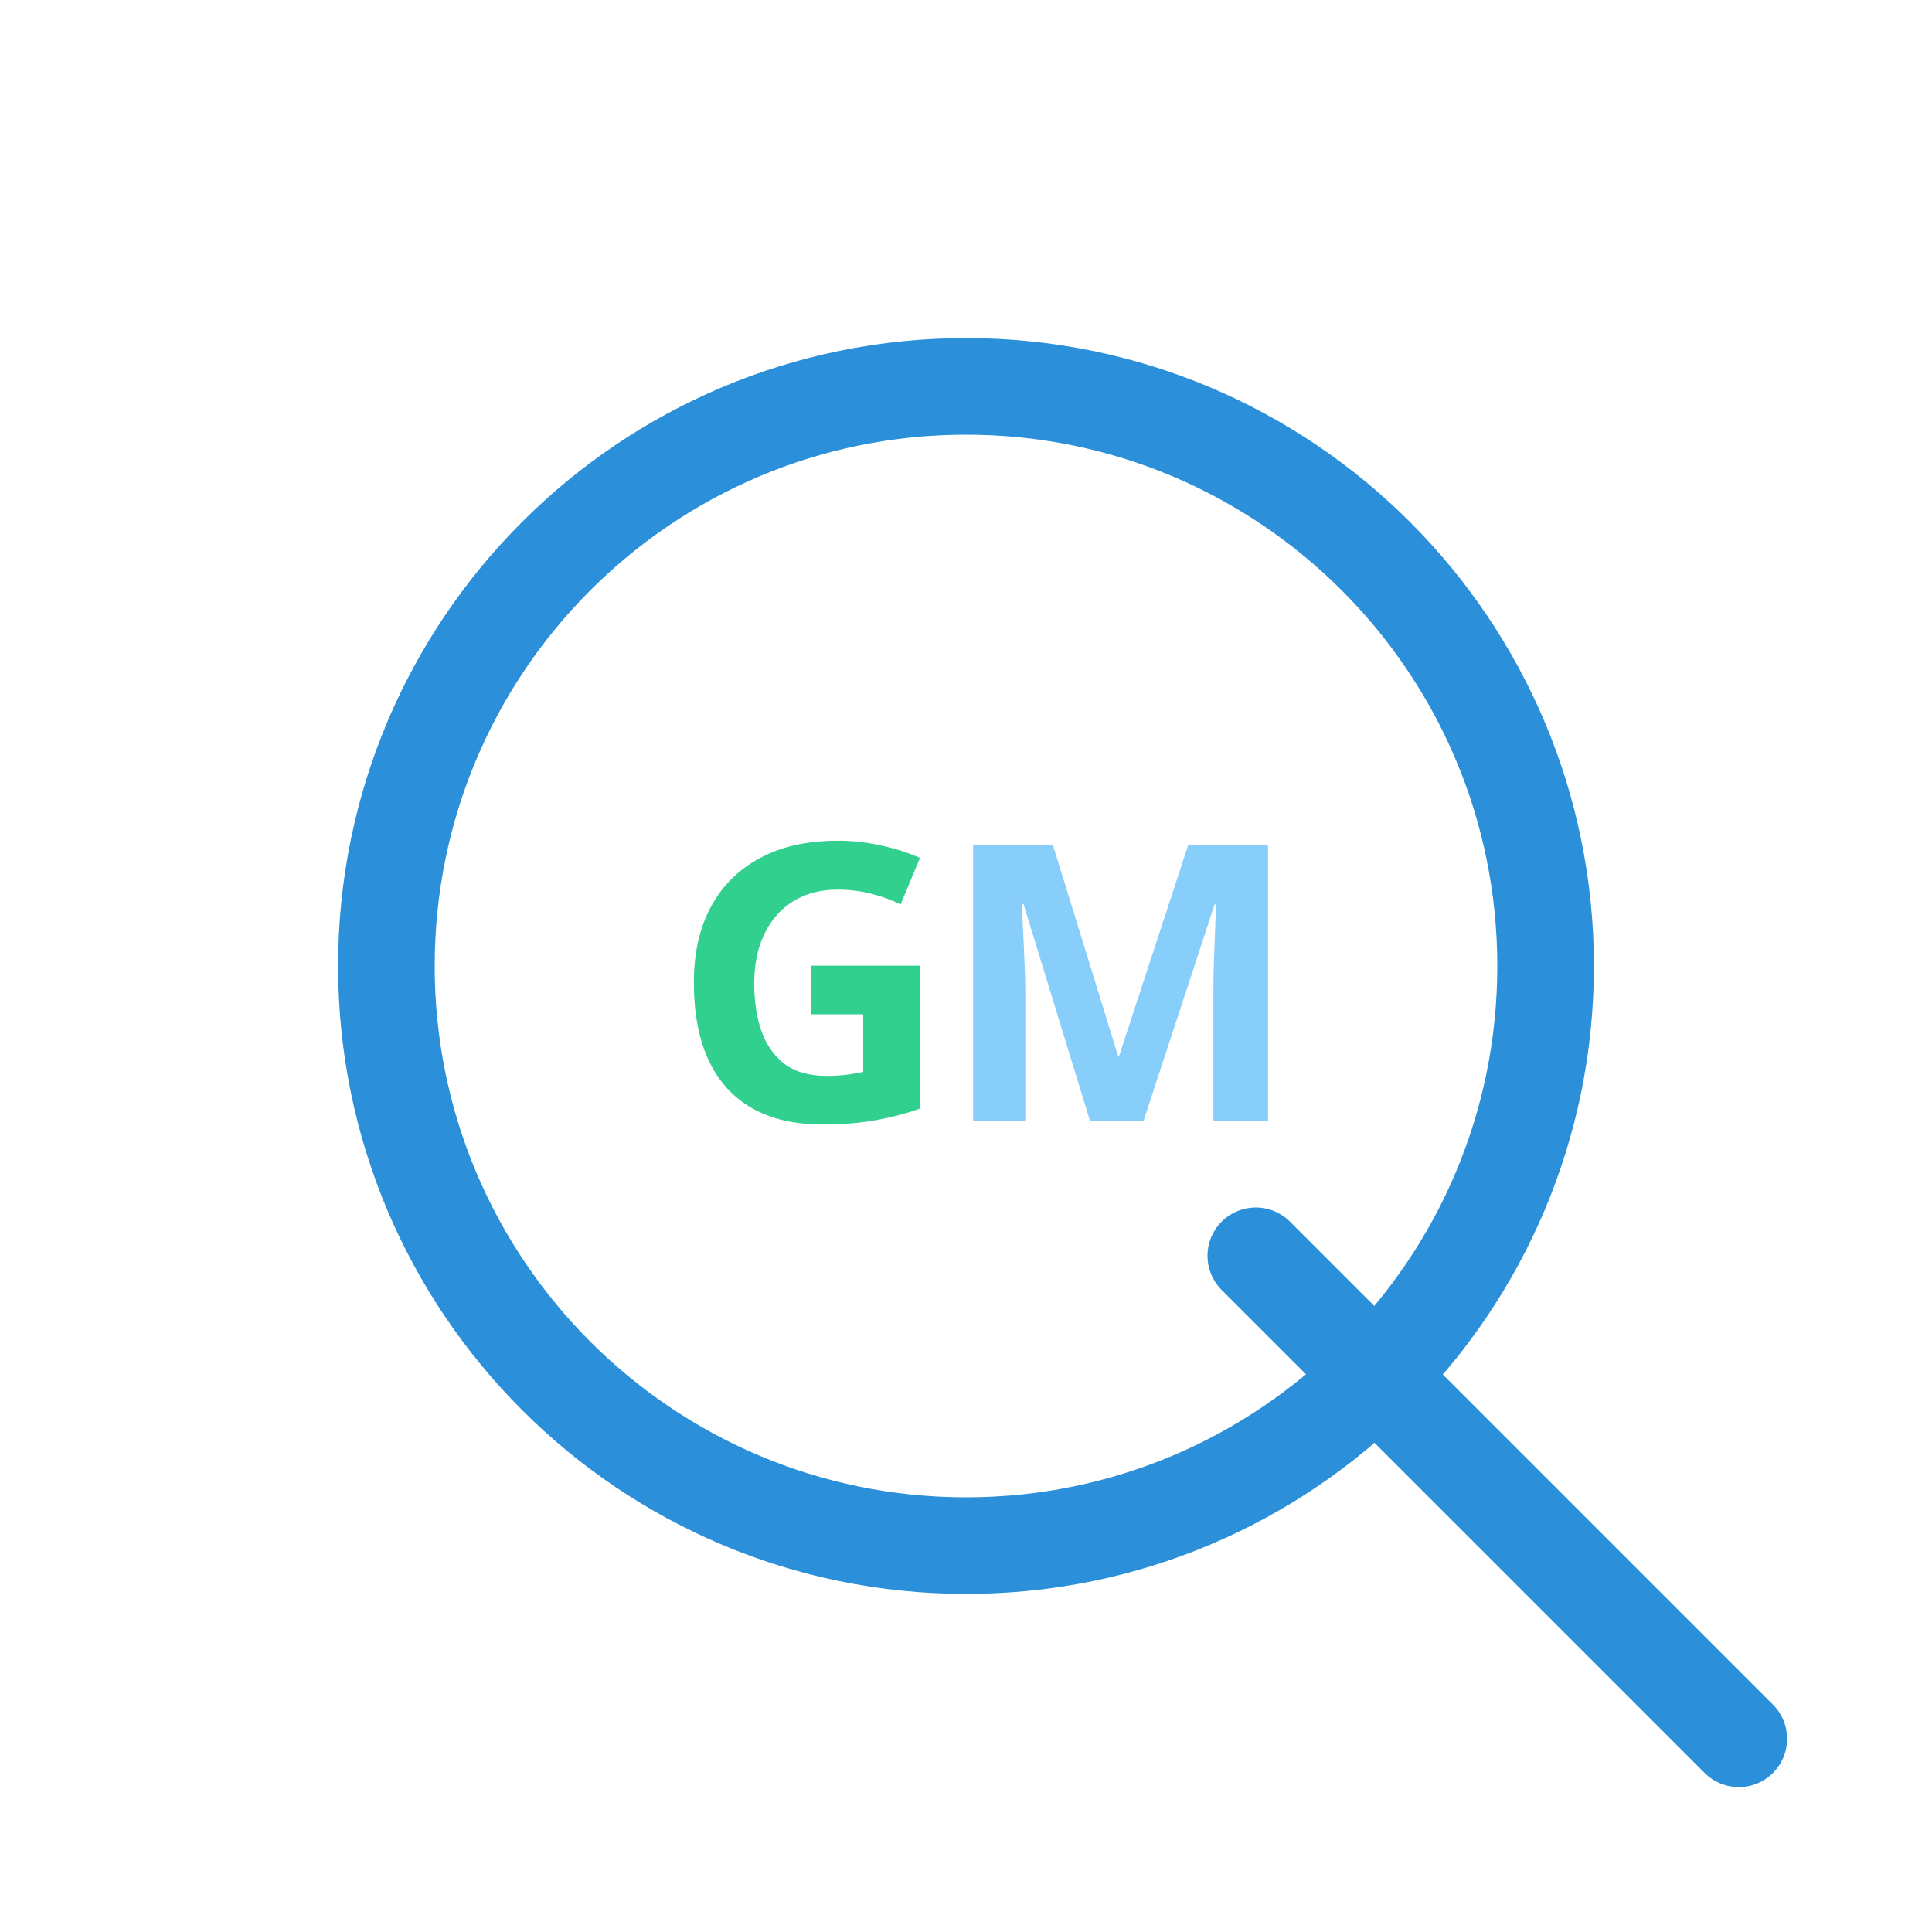
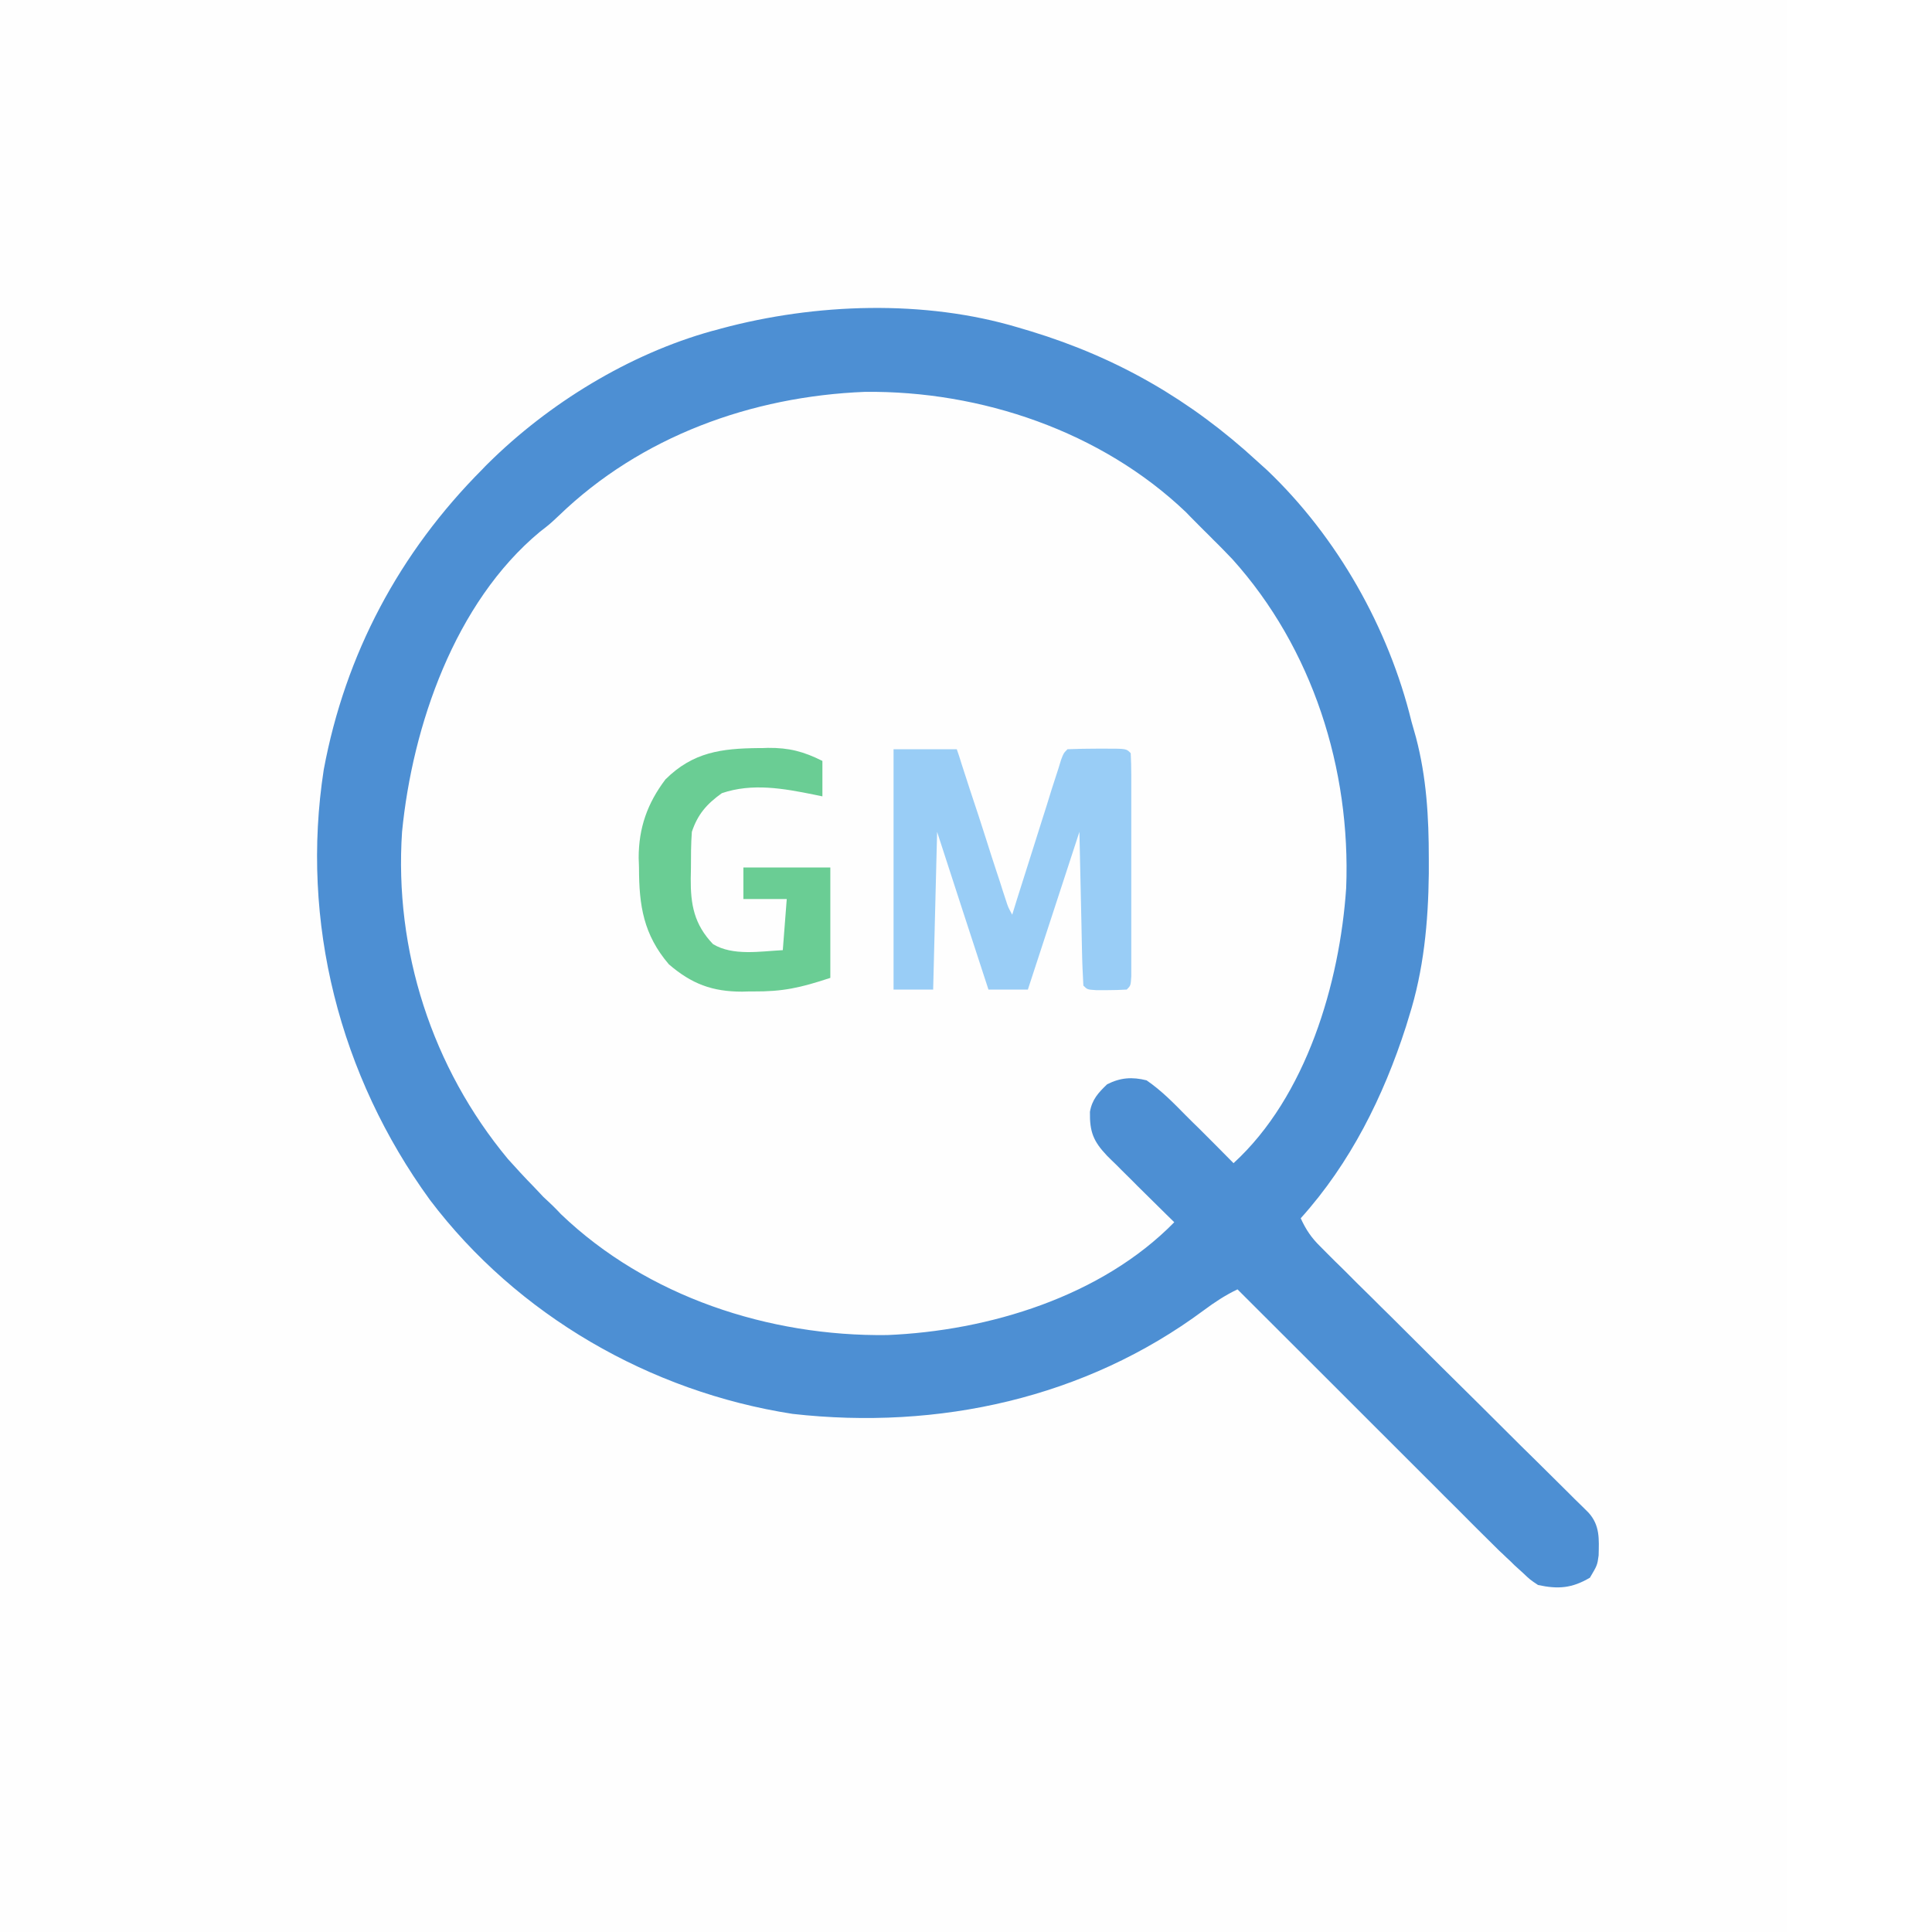
- <svg xmlns="http://www.w3.org/2000/svg" width="40" height="40" viewBox="0 0 100 100">
-   <circle cx="50" cy="50" r="30" fill="none" stroke="#2B90D9" stroke-width="5" />
-   <line x1="65" y1="65" x2="90" y2="90" stroke="#2B90D9" stroke-width="5" stroke-linecap="round" />
-   <text x="42" y="58" fill="#31D08E" font-size="20" font-weight="bold" text-anchor="middle" font-family="Sans-Serif">
-         G
-     </text>
-   <text x="58" y="58" fill="#87CEFA" font-size="20" font-weight="bold" text-anchor="middle" font-family="Sans-Serif">
-         M
-     </text>
+ <svg xmlns="http://www.w3.org/2000/svg" width="40px" height="40px" viewBox="0 0 40 40" version="1.1">
+   <g id="surface1">
+     <path style=" stroke:none;fill-rule:nonzero;fill:rgb(99.608%,99.608%,99.608%);fill-opacity:1;" d="M 0 0 C 12.211 0 24.422 0 37 0 C 37 13.199 37 26.398 37 40 C 24.789 40 12.578 40 0 40 C 0 26.801 0 13.602 0 0 Z M 0 0 " />
+     <path style=" stroke:none;fill-rule:nonzero;fill:rgb(99.608%,99.608%,99.608%);fill-opacity:1;" d="M 21.082 6.781 C 21.211 6.82 21.211 6.82 21.344 6.859 C 23.137 7.406 24.652 8.281 26.031 9.551 C 26.098 9.613 26.168 9.676 26.238 9.738 C 27.688 11.121 28.75 13 29.223 14.938 C 29.254 15.047 29.285 15.156 29.316 15.266 C 29.535 16.098 29.582 16.918 29.582 17.777 C 29.582 17.879 29.582 17.984 29.582 18.09 C 29.57 19.094 29.477 20.086 29.172 21.047 C 29.152 21.113 29.129 21.184 29.109 21.254 C 28.641 22.707 27.957 24.082 26.93 25.223 C 27.039 25.461 27.152 25.629 27.34 25.812 C 27.414 25.887 27.414 25.887 27.488 25.961 C 27.57 26.043 27.57 26.043 27.652 26.125 C 27.711 26.184 27.77 26.238 27.828 26.297 C 28.016 26.488 28.207 26.676 28.398 26.863 C 28.527 26.992 28.66 27.125 28.793 27.254 C 29.141 27.602 29.488 27.945 29.832 28.289 C 30.391 28.84 30.945 29.391 31.5 29.945 C 31.695 30.137 31.891 30.328 32.086 30.523 C 32.203 30.641 32.324 30.758 32.441 30.875 C 32.496 30.93 32.551 30.984 32.605 31.039 C 32.656 31.09 32.707 31.137 32.758 31.188 C 32.801 31.23 32.844 31.273 32.887 31.316 C 33.129 31.582 33.105 31.867 33.098 32.203 C 33.07 32.406 33.07 32.406 32.918 32.664 C 32.547 32.883 32.262 32.906 31.844 32.816 C 31.68 32.707 31.68 32.707 31.527 32.562 C 31.469 32.512 31.414 32.457 31.355 32.406 C 31.273 32.324 31.273 32.324 31.188 32.246 C 31.141 32.199 31.09 32.152 31.039 32.105 C 30.895 31.961 30.746 31.816 30.602 31.672 C 30.547 31.617 30.492 31.562 30.438 31.508 C 30.262 31.328 30.082 31.152 29.906 30.977 C 29.781 30.852 29.66 30.727 29.535 30.605 C 29.211 30.281 28.887 29.957 28.562 29.633 C 28.23 29.301 27.898 28.969 27.57 28.641 C 26.918 27.992 26.27 27.344 25.621 26.695 C 25.367 26.816 25.148 26.961 24.922 27.129 C 22.469 28.949 19.43 29.613 16.41 29.273 C 13.461 28.816 10.707 27.23 8.902 24.844 C 7.031 22.27 6.215 19.086 6.703 15.934 C 7.148 13.543 8.27 11.438 9.988 9.715 C 10.043 9.656 10.043 9.656 10.102 9.598 C 11.359 8.352 13.023 7.332 14.734 6.855 C 14.801 6.84 14.867 6.82 14.934 6.801 C 16.883 6.277 19.141 6.199 21.082 6.781 Z M 21.082 6.781 " />
+     <path style=" stroke:none;fill-rule:nonzero;fill:rgb(30.196%,56.078%,82.745%);fill-opacity:1;" d="M 21.082 6.781 C 21.211 6.82 21.211 6.82 21.344 6.859 C 23.137 7.406 24.652 8.281 26.031 9.551 C 26.098 9.613 26.168 9.676 26.238 9.738 C 27.688 11.121 28.75 13 29.223 14.938 C 29.254 15.047 29.285 15.156 29.316 15.266 C 29.535 16.098 29.582 16.918 29.582 17.777 C 29.582 17.879 29.582 17.984 29.582 18.09 C 29.57 19.094 29.477 20.086 29.172 21.047 C 29.152 21.113 29.129 21.184 29.109 21.254 C 28.641 22.707 27.957 24.082 26.93 25.223 C 27.039 25.461 27.152 25.629 27.34 25.812 C 27.414 25.887 27.414 25.887 27.488 25.961 C 27.57 26.043 27.57 26.043 27.652 26.125 C 27.711 26.184 27.77 26.238 27.828 26.297 C 28.016 26.488 28.207 26.676 28.398 26.863 C 28.527 26.992 28.66 27.125 28.793 27.254 C 29.141 27.602 29.488 27.945 29.832 28.289 C 30.391 28.84 30.945 29.391 31.5 29.945 C 31.695 30.137 31.891 30.328 32.086 30.523 C 32.203 30.641 32.324 30.758 32.441 30.875 C 32.496 30.93 32.551 30.984 32.605 31.039 C 32.656 31.09 32.707 31.137 32.758 31.188 C 32.801 31.23 32.844 31.273 32.887 31.316 C 33.129 31.582 33.105 31.867 33.098 32.203 C 33.07 32.406 33.07 32.406 32.918 32.664 C 32.547 32.883 32.262 32.906 31.844 32.816 C 31.68 32.707 31.68 32.707 31.527 32.562 C 31.469 32.512 31.414 32.457 31.355 32.406 C 31.273 32.324 31.273 32.324 31.188 32.246 C 31.141 32.199 31.09 32.152 31.039 32.105 C 30.895 31.961 30.746 31.816 30.602 31.672 C 30.547 31.617 30.492 31.562 30.438 31.508 C 30.262 31.328 30.082 31.152 29.906 30.977 C 29.781 30.852 29.66 30.727 29.535 30.605 C 29.211 30.281 28.887 29.957 28.562 29.633 C 28.23 29.301 27.898 28.969 27.57 28.641 C 26.918 27.992 26.27 27.344 25.621 26.695 C 25.367 26.816 25.148 26.961 24.922 27.129 C 22.469 28.949 19.43 29.613 16.41 29.273 C 13.461 28.816 10.707 27.23 8.902 24.844 C 7.031 22.27 6.215 19.086 6.703 15.934 C 7.148 13.543 8.27 11.438 9.988 9.715 C 10.043 9.656 10.043 9.656 10.102 9.598 C 11.359 8.352 13.023 7.332 14.734 6.855 C 14.801 6.84 14.867 6.82 14.934 6.801 C 16.883 6.277 19.141 6.199 21.082 6.781 Z M 11.57 10.676 C 11.379 10.855 11.379 10.855 11.176 11.012 C 9.414 12.477 8.539 15.031 8.324 17.223 C 8.16 19.676 8.945 22.105 10.516 23.996 C 10.691 24.191 10.867 24.383 11.051 24.57 C 11.117 24.641 11.184 24.711 11.25 24.781 C 11.32 24.848 11.391 24.91 11.461 24.98 C 11.512 25.031 11.562 25.082 11.613 25.137 C 13.398 26.848 15.922 27.672 18.367 27.641 C 20.473 27.555 22.809 26.84 24.312 25.305 C 24.266 25.262 24.219 25.215 24.172 25.168 C 23.961 24.961 23.754 24.754 23.543 24.547 C 23.473 24.473 23.398 24.402 23.324 24.328 C 23.254 24.258 23.184 24.191 23.113 24.117 C 23.047 24.055 22.984 23.992 22.918 23.926 C 22.637 23.629 22.559 23.434 22.566 23.02 C 22.609 22.766 22.738 22.625 22.922 22.449 C 23.199 22.309 23.441 22.293 23.738 22.367 C 24.047 22.578 24.297 22.836 24.559 23.102 C 24.648 23.191 24.738 23.281 24.828 23.367 C 25.066 23.605 25.305 23.844 25.539 24.082 C 27.047 22.703 27.738 20.352 27.871 18.387 C 27.969 15.926 27.176 13.422 25.516 11.578 C 25.387 11.445 25.262 11.312 25.129 11.184 C 25.062 11.113 24.992 11.047 24.922 10.977 C 24.855 10.91 24.789 10.844 24.723 10.777 C 24.668 10.719 24.609 10.664 24.555 10.605 C 22.801 8.93 20.309 8.086 17.906 8.113 C 15.559 8.207 13.27 9.035 11.57 10.676 Z M 11.57 10.676 " />
+     <path style=" stroke:none;fill-rule:nonzero;fill:rgb(60%,80.392%,96.471%);fill-opacity:1;" d="M 18.5 15.512 C 18.934 15.512 19.363 15.512 19.809 15.512 C 19.859 15.656 19.859 15.656 19.906 15.809 C 20.023 16.172 20.141 16.535 20.262 16.895 C 20.312 17.055 20.363 17.211 20.414 17.367 C 20.484 17.594 20.559 17.82 20.633 18.047 C 20.656 18.117 20.68 18.188 20.703 18.258 C 20.723 18.324 20.746 18.391 20.766 18.457 C 20.785 18.516 20.805 18.574 20.824 18.633 C 20.871 18.781 20.871 18.781 20.957 18.938 C 21.004 18.789 21.004 18.789 21.051 18.633 C 21.168 18.258 21.289 17.887 21.406 17.512 C 21.457 17.352 21.508 17.191 21.559 17.027 C 21.633 16.797 21.707 16.562 21.777 16.332 C 21.801 16.258 21.824 16.188 21.848 16.113 C 21.871 16.043 21.891 15.977 21.914 15.91 C 21.934 15.848 21.949 15.789 21.969 15.73 C 22.02 15.594 22.02 15.594 22.102 15.512 C 22.309 15.504 22.512 15.5 22.715 15.5 C 22.773 15.5 22.832 15.5 22.891 15.5 C 23.32 15.5 23.32 15.5 23.41 15.594 C 23.418 15.742 23.422 15.891 23.422 16.043 C 23.422 16.137 23.422 16.234 23.422 16.332 C 23.422 16.438 23.422 16.543 23.422 16.652 C 23.422 16.758 23.422 16.863 23.422 16.973 C 23.422 17.199 23.422 17.426 23.422 17.652 C 23.422 17.941 23.422 18.23 23.422 18.523 C 23.422 18.797 23.422 19.074 23.422 19.348 C 23.422 19.453 23.422 19.559 23.422 19.668 C 23.422 19.812 23.422 19.812 23.422 19.957 C 23.422 20.043 23.422 20.129 23.422 20.215 C 23.41 20.406 23.41 20.406 23.328 20.488 C 23.195 20.496 23.059 20.5 22.922 20.5 C 22.809 20.5 22.809 20.5 22.695 20.5 C 22.512 20.488 22.512 20.488 22.43 20.406 C 22.418 20.172 22.406 19.938 22.402 19.703 C 22.402 19.641 22.398 19.578 22.398 19.516 C 22.395 19.281 22.387 19.047 22.383 18.812 C 22.367 18.027 22.367 18.027 22.348 17.223 C 21.996 18.301 21.645 19.379 21.281 20.488 C 21.012 20.488 20.742 20.488 20.465 20.488 C 19.938 18.875 19.938 18.875 19.402 17.223 C 19.375 18.301 19.348 19.379 19.32 20.488 C 19.047 20.488 18.777 20.488 18.5 20.488 C 18.5 18.848 18.5 17.203 18.5 15.512 Z M 18.5 15.512 " />
+     <path style=" stroke:none;fill-rule:nonzero;fill:rgb(41.569%,80.392%,58.039%);fill-opacity:1;" d="M 15.707 15.488 C 15.77 15.488 15.832 15.488 15.898 15.484 C 16.336 15.48 16.637 15.559 17.027 15.754 C 17.027 15.996 17.027 16.238 17.027 16.488 C 16.973 16.477 16.918 16.465 16.859 16.453 C 16.223 16.324 15.574 16.207 14.945 16.422 C 14.633 16.645 14.445 16.859 14.324 17.223 C 14.305 17.477 14.305 17.727 14.305 17.98 C 14.305 18.047 14.301 18.117 14.301 18.188 C 14.297 18.73 14.371 19.137 14.762 19.547 C 15.176 19.797 15.742 19.695 16.207 19.672 C 16.234 19.324 16.262 18.973 16.289 18.613 C 15.992 18.613 15.695 18.613 15.391 18.613 C 15.391 18.398 15.391 18.18 15.391 17.961 C 15.984 17.961 16.578 17.961 17.191 17.961 C 17.191 18.715 17.191 19.469 17.191 20.246 C 16.562 20.453 16.211 20.531 15.59 20.527 C 15.48 20.527 15.48 20.527 15.367 20.531 C 14.746 20.531 14.32 20.371 13.848 19.965 C 13.324 19.352 13.23 18.75 13.23 17.969 C 13.227 17.898 13.227 17.832 13.223 17.762 C 13.223 17.141 13.402 16.633 13.777 16.137 C 14.348 15.57 14.938 15.496 15.707 15.488 Z M 15.707 15.488 " />
+   </g>
</svg>
